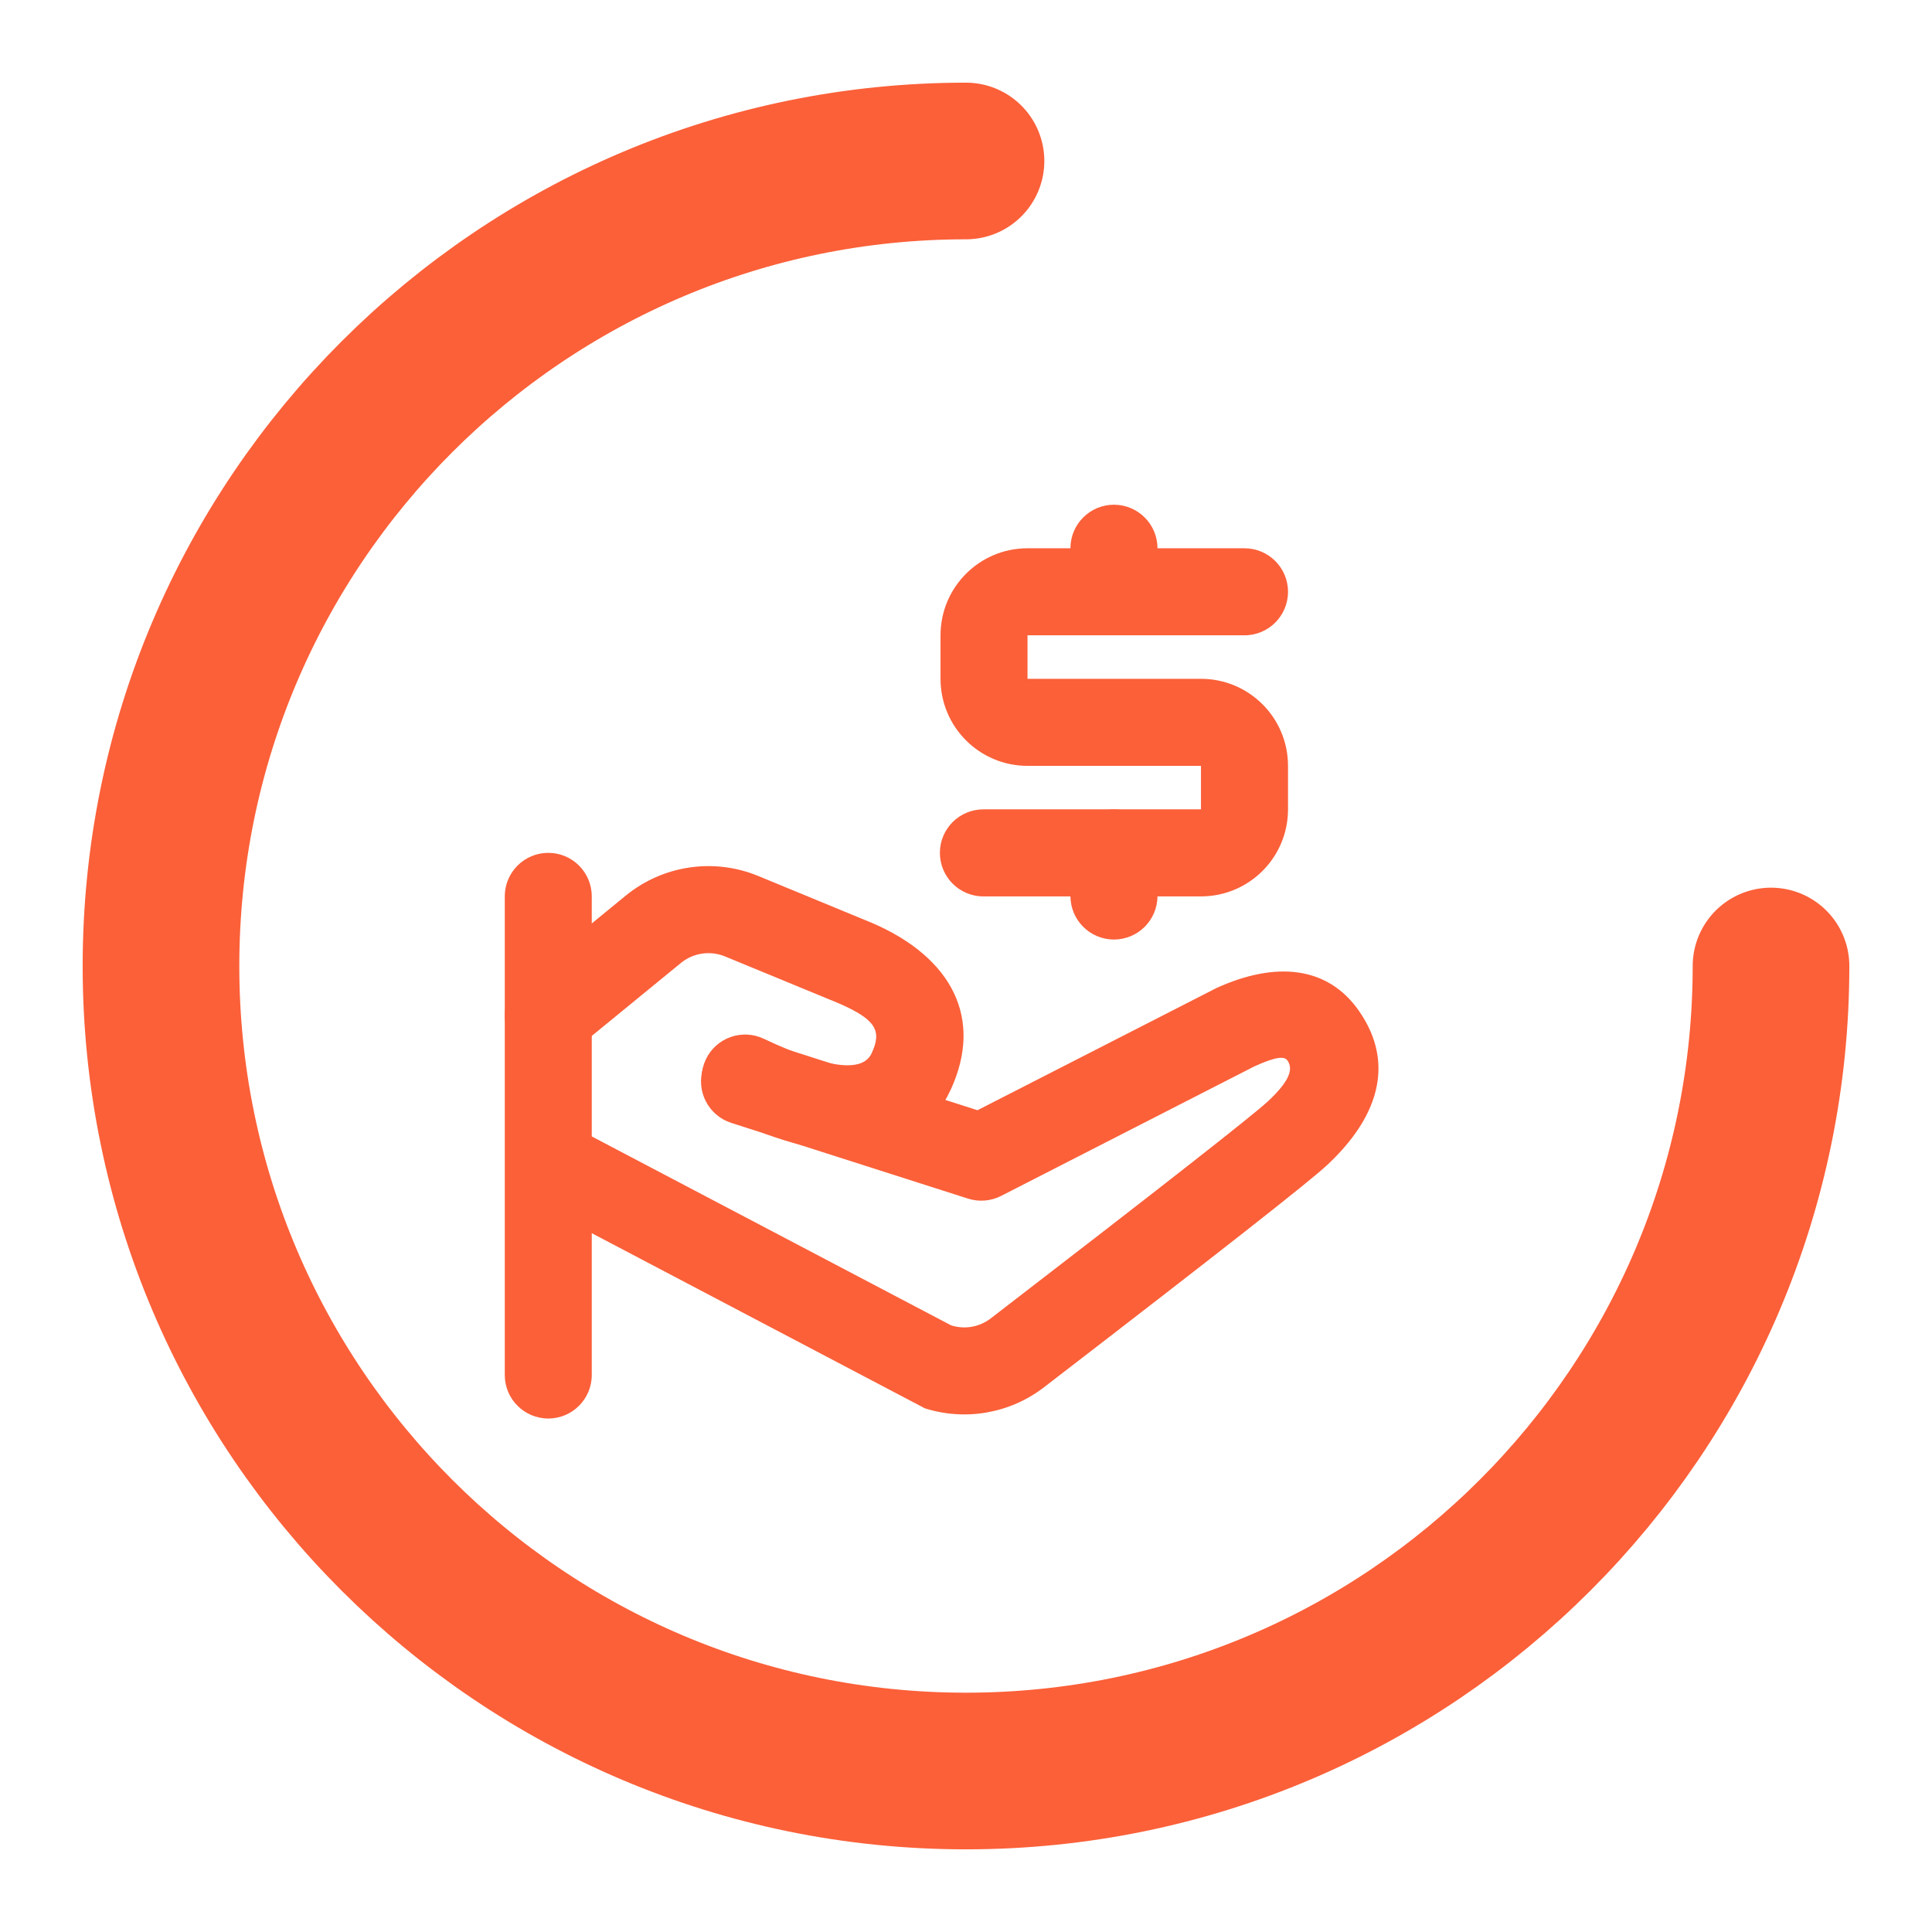
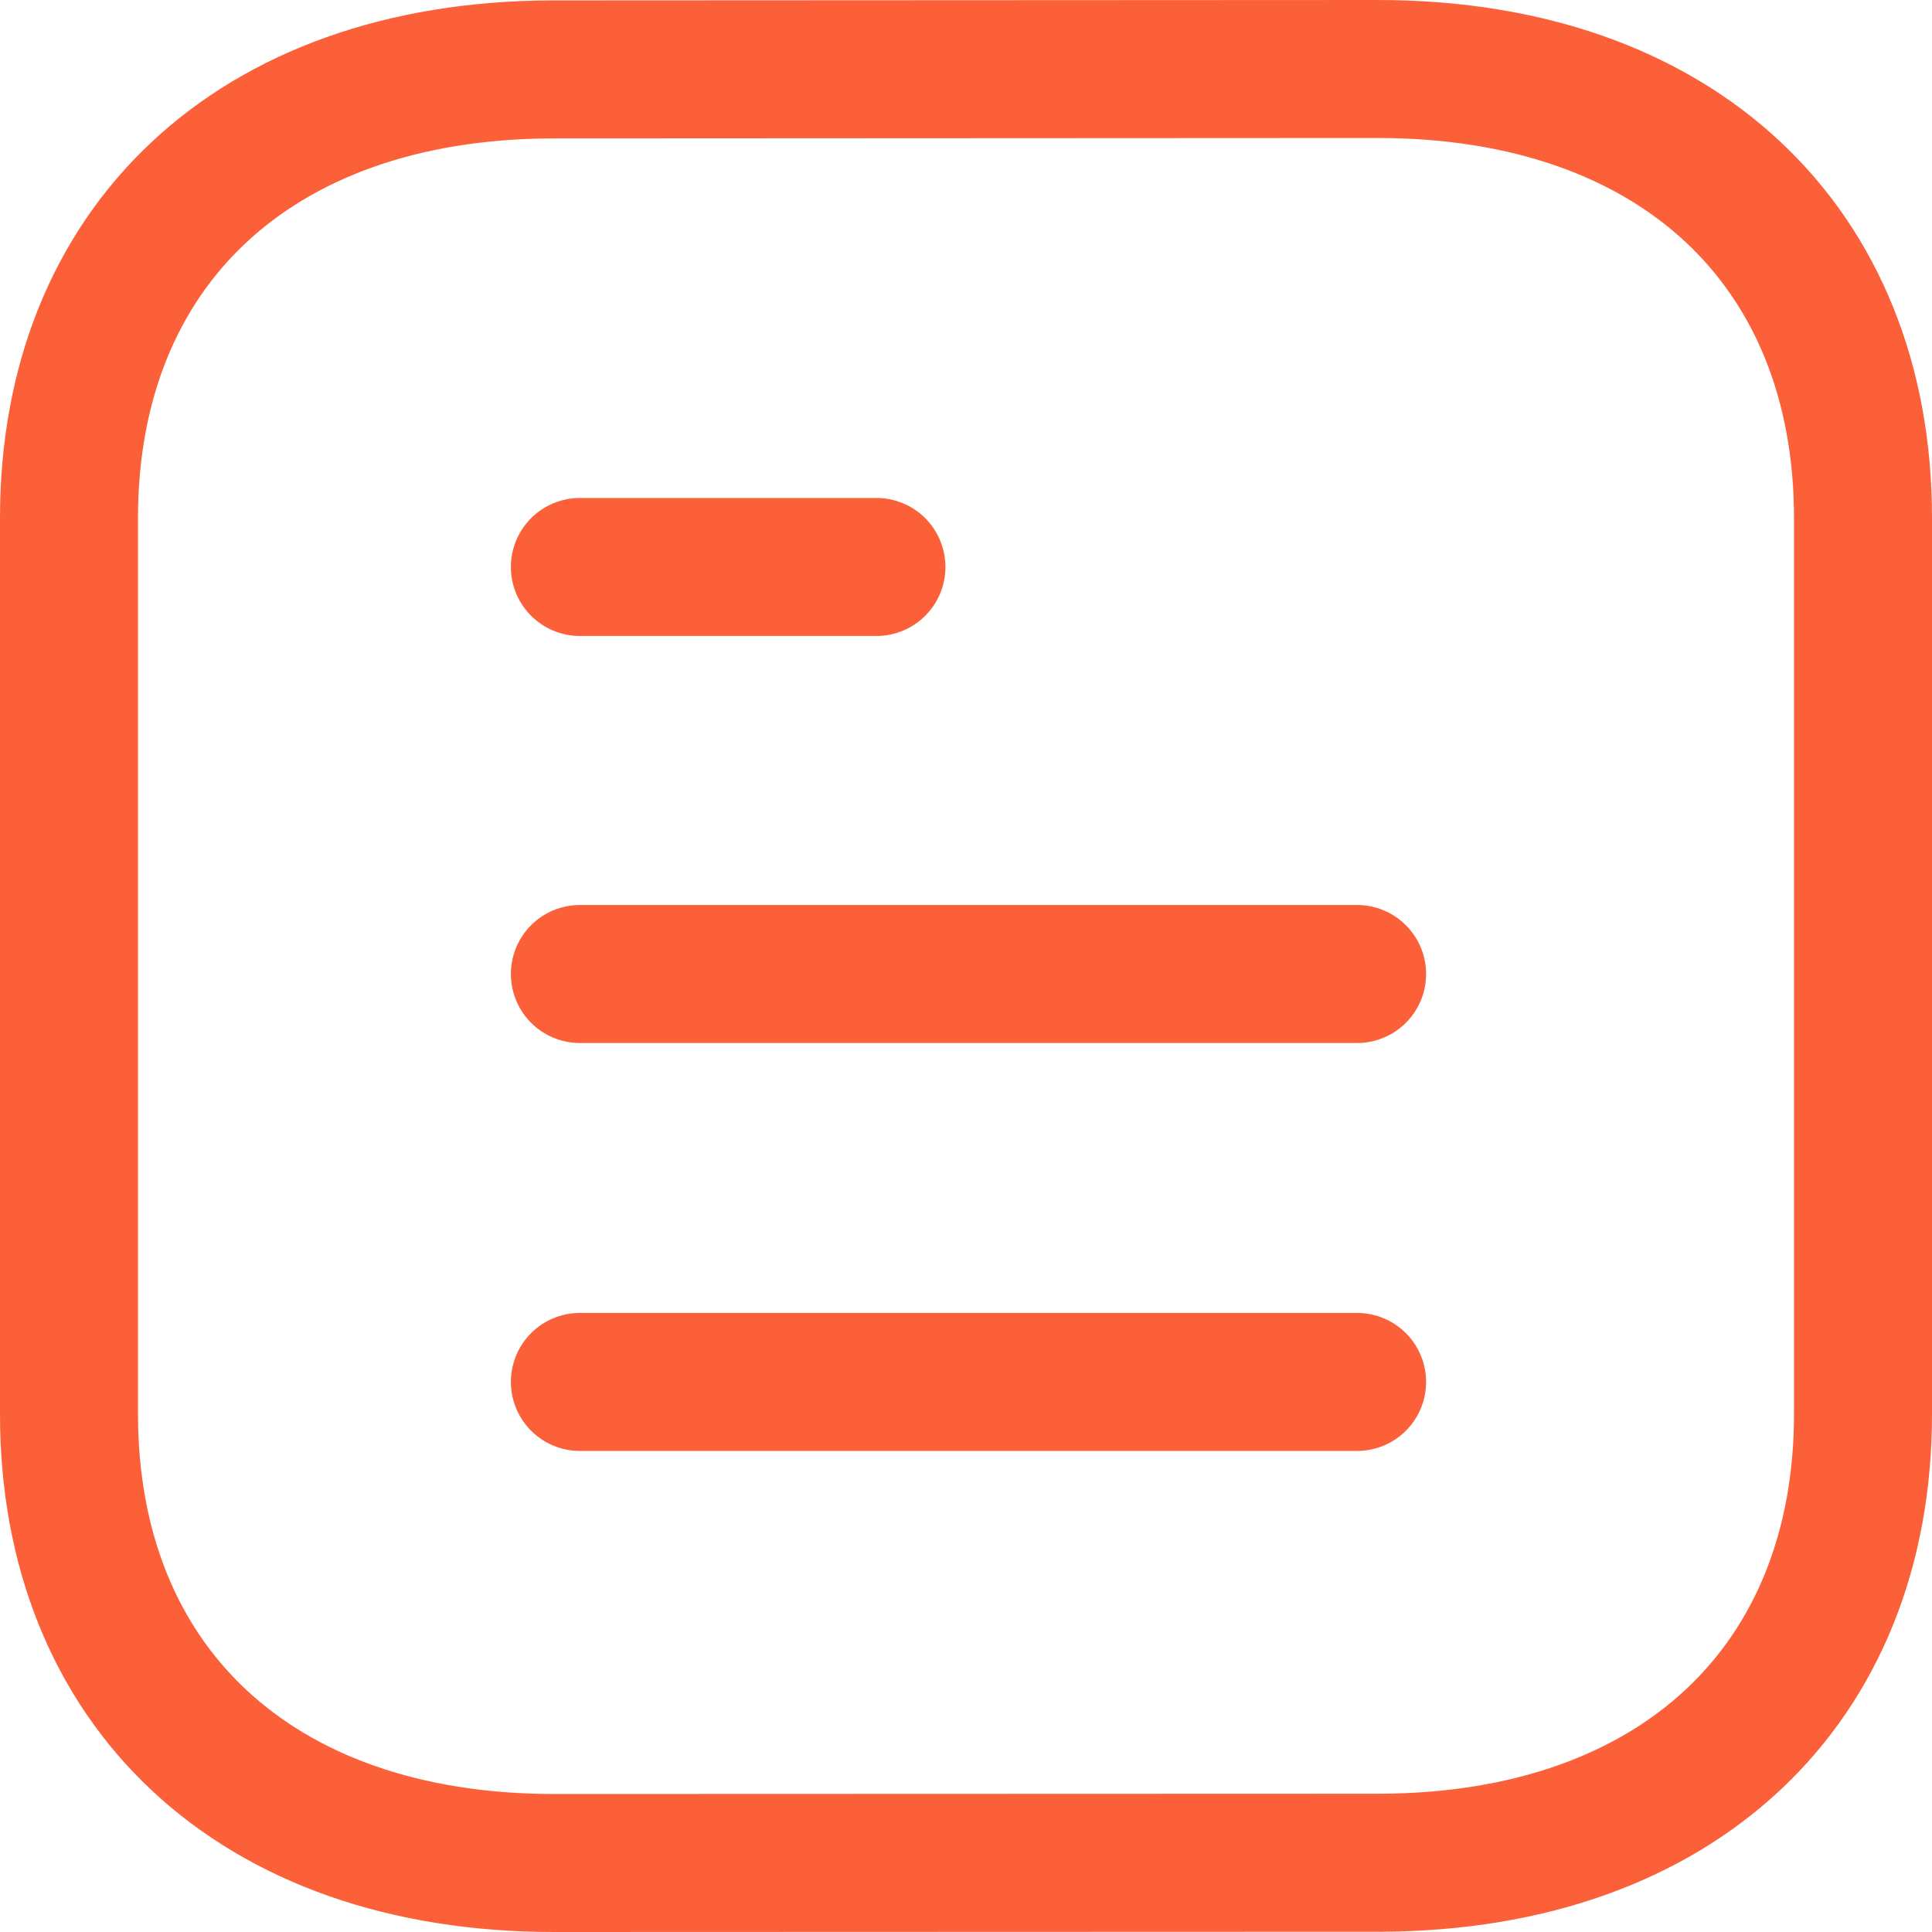
- <svg xmlns="http://www.w3.org/2000/svg" width="37" height="37" viewBox="0 0 37 37" fill="none">
-   <path d="M33.917 18.5C33.917 27.01 27.01 33.917 18.5 33.917C9.99 33.917 3.083 27.01 3.083 18.5C3.083 9.99 9.99 3.083 18.5 3.083" stroke="#FB6039" stroke-width="3" stroke-linecap="round" stroke-linejoin="round" />
-   <path d="M9.667 17.166C9.667 16.706 10.04 16.333 10.5 16.333C10.96 16.333 11.333 16.706 11.333 17.166V26.333C11.333 26.793 10.96 27.166 10.5 27.166C10.04 27.166 9.667 26.793 9.667 26.333V17.166Z" fill="#FB6039" />
-   <path d="M11.028 20.089C10.672 20.38 10.147 20.328 9.855 19.972C9.564 19.616 9.616 19.091 9.972 18.799L11.984 17.152C12.696 16.57 13.671 16.425 14.521 16.776L16.716 17.682C18.234 18.342 18.834 19.507 18.208 20.867C17.54 22.316 15.988 22.379 13.914 21.4C13.498 21.203 13.32 20.707 13.517 20.29C13.713 19.874 14.21 19.696 14.626 19.893C15.972 20.528 16.54 20.505 16.694 20.169C16.891 19.743 16.779 19.527 16.066 19.216L13.885 18.317C13.602 18.2 13.277 18.248 13.04 18.442L11.028 20.089Z" fill="#FB6039" />
-   <path d="M23.296 18.922C24.428 18.407 25.426 18.498 26.026 19.36C26.748 20.399 26.356 21.434 25.42 22.309C25.075 22.632 23.305 24.02 19.992 26.569C19.343 27.068 18.492 27.218 17.712 26.971L10.563 23.212C10.125 23.073 9.882 22.605 10.021 22.166C10.16 21.728 10.628 21.485 11.067 21.624L18.215 25.382C18.475 25.465 18.759 25.415 18.975 25.248C22.19 22.774 23.998 21.357 24.282 21.092C24.688 20.712 24.775 20.481 24.657 20.311C24.603 20.233 24.468 20.22 24.021 20.423L19.173 22.903C18.977 23.003 18.749 23.022 18.539 22.955L14.005 21.505C13.566 21.364 13.325 20.895 13.465 20.457C13.605 20.018 14.074 19.777 14.512 19.917L18.72 21.262L23.296 18.922Z" fill="#FB6039" />
-   <path d="M23.833 12.167C24.294 12.167 24.667 11.794 24.667 11.333C24.667 10.873 24.294 10.5 23.833 10.5H19.678C18.758 10.5 18.012 11.246 18.012 12.167V13C18.012 13.921 18.758 14.667 19.678 14.667H23V15.5H18.833C18.373 15.5 18 15.873 18 16.333C18 16.794 18.373 17.167 18.833 17.167H23C23.921 17.167 24.667 16.421 24.667 15.5V14.667C24.667 13.746 23.921 13 23 13H19.678V12.167H23.833Z" fill="#FB6039" />
-   <path d="M22.167 17.159C22.167 17.62 21.794 17.993 21.333 17.993C20.873 17.993 20.5 17.62 20.5 17.159V16.333C20.5 15.873 20.873 15.5 21.333 15.5C21.794 15.5 22.167 15.873 22.167 16.333V17.159Z" fill="#FB6039" />
-   <path d="M22.167 11.333C22.167 11.793 21.794 12.166 21.333 12.166C20.873 12.166 20.5 11.793 20.5 11.333V10.5C20.5 10.04 20.873 9.666 21.333 9.666C21.794 9.666 22.167 10.04 22.167 10.5V11.333Z" fill="#FB6039" />
+ <svg xmlns="http://www.w3.org/2000/svg" width="28" height="28" viewBox="0 0 28 28" fill="none">
+   <path d="M19.668 20.028H8.404" stroke="#FB6039" stroke-width="2" stroke-linecap="round" stroke-linejoin="round" />
+   <path d="M19.668 14.116H8.404" stroke="#FB6039" stroke-width="2" stroke-linecap="round" stroke-linejoin="round" />
+   <path d="M12.702 8.217H8.404" stroke="#FB6039" stroke-width="2" stroke-linecap="round" stroke-linejoin="round" />
+   <path fill-rule="evenodd" clip-rule="evenodd" d="M19.968 1C19.968 1 7.991 1.006 7.972 1.006C3.666 1.03 1 3.594 1 7.506V20.494C1 24.425 3.687 27 8.03 27C8.03 27 20.006 26.996 20.026 26.996C24.332 26.972 27 24.406 27 20.494V7.506C27 3.575 24.312 1 19.968 1Z" stroke="#FB6039" stroke-width="2" stroke-linecap="round" stroke-linejoin="round" />
</svg>
